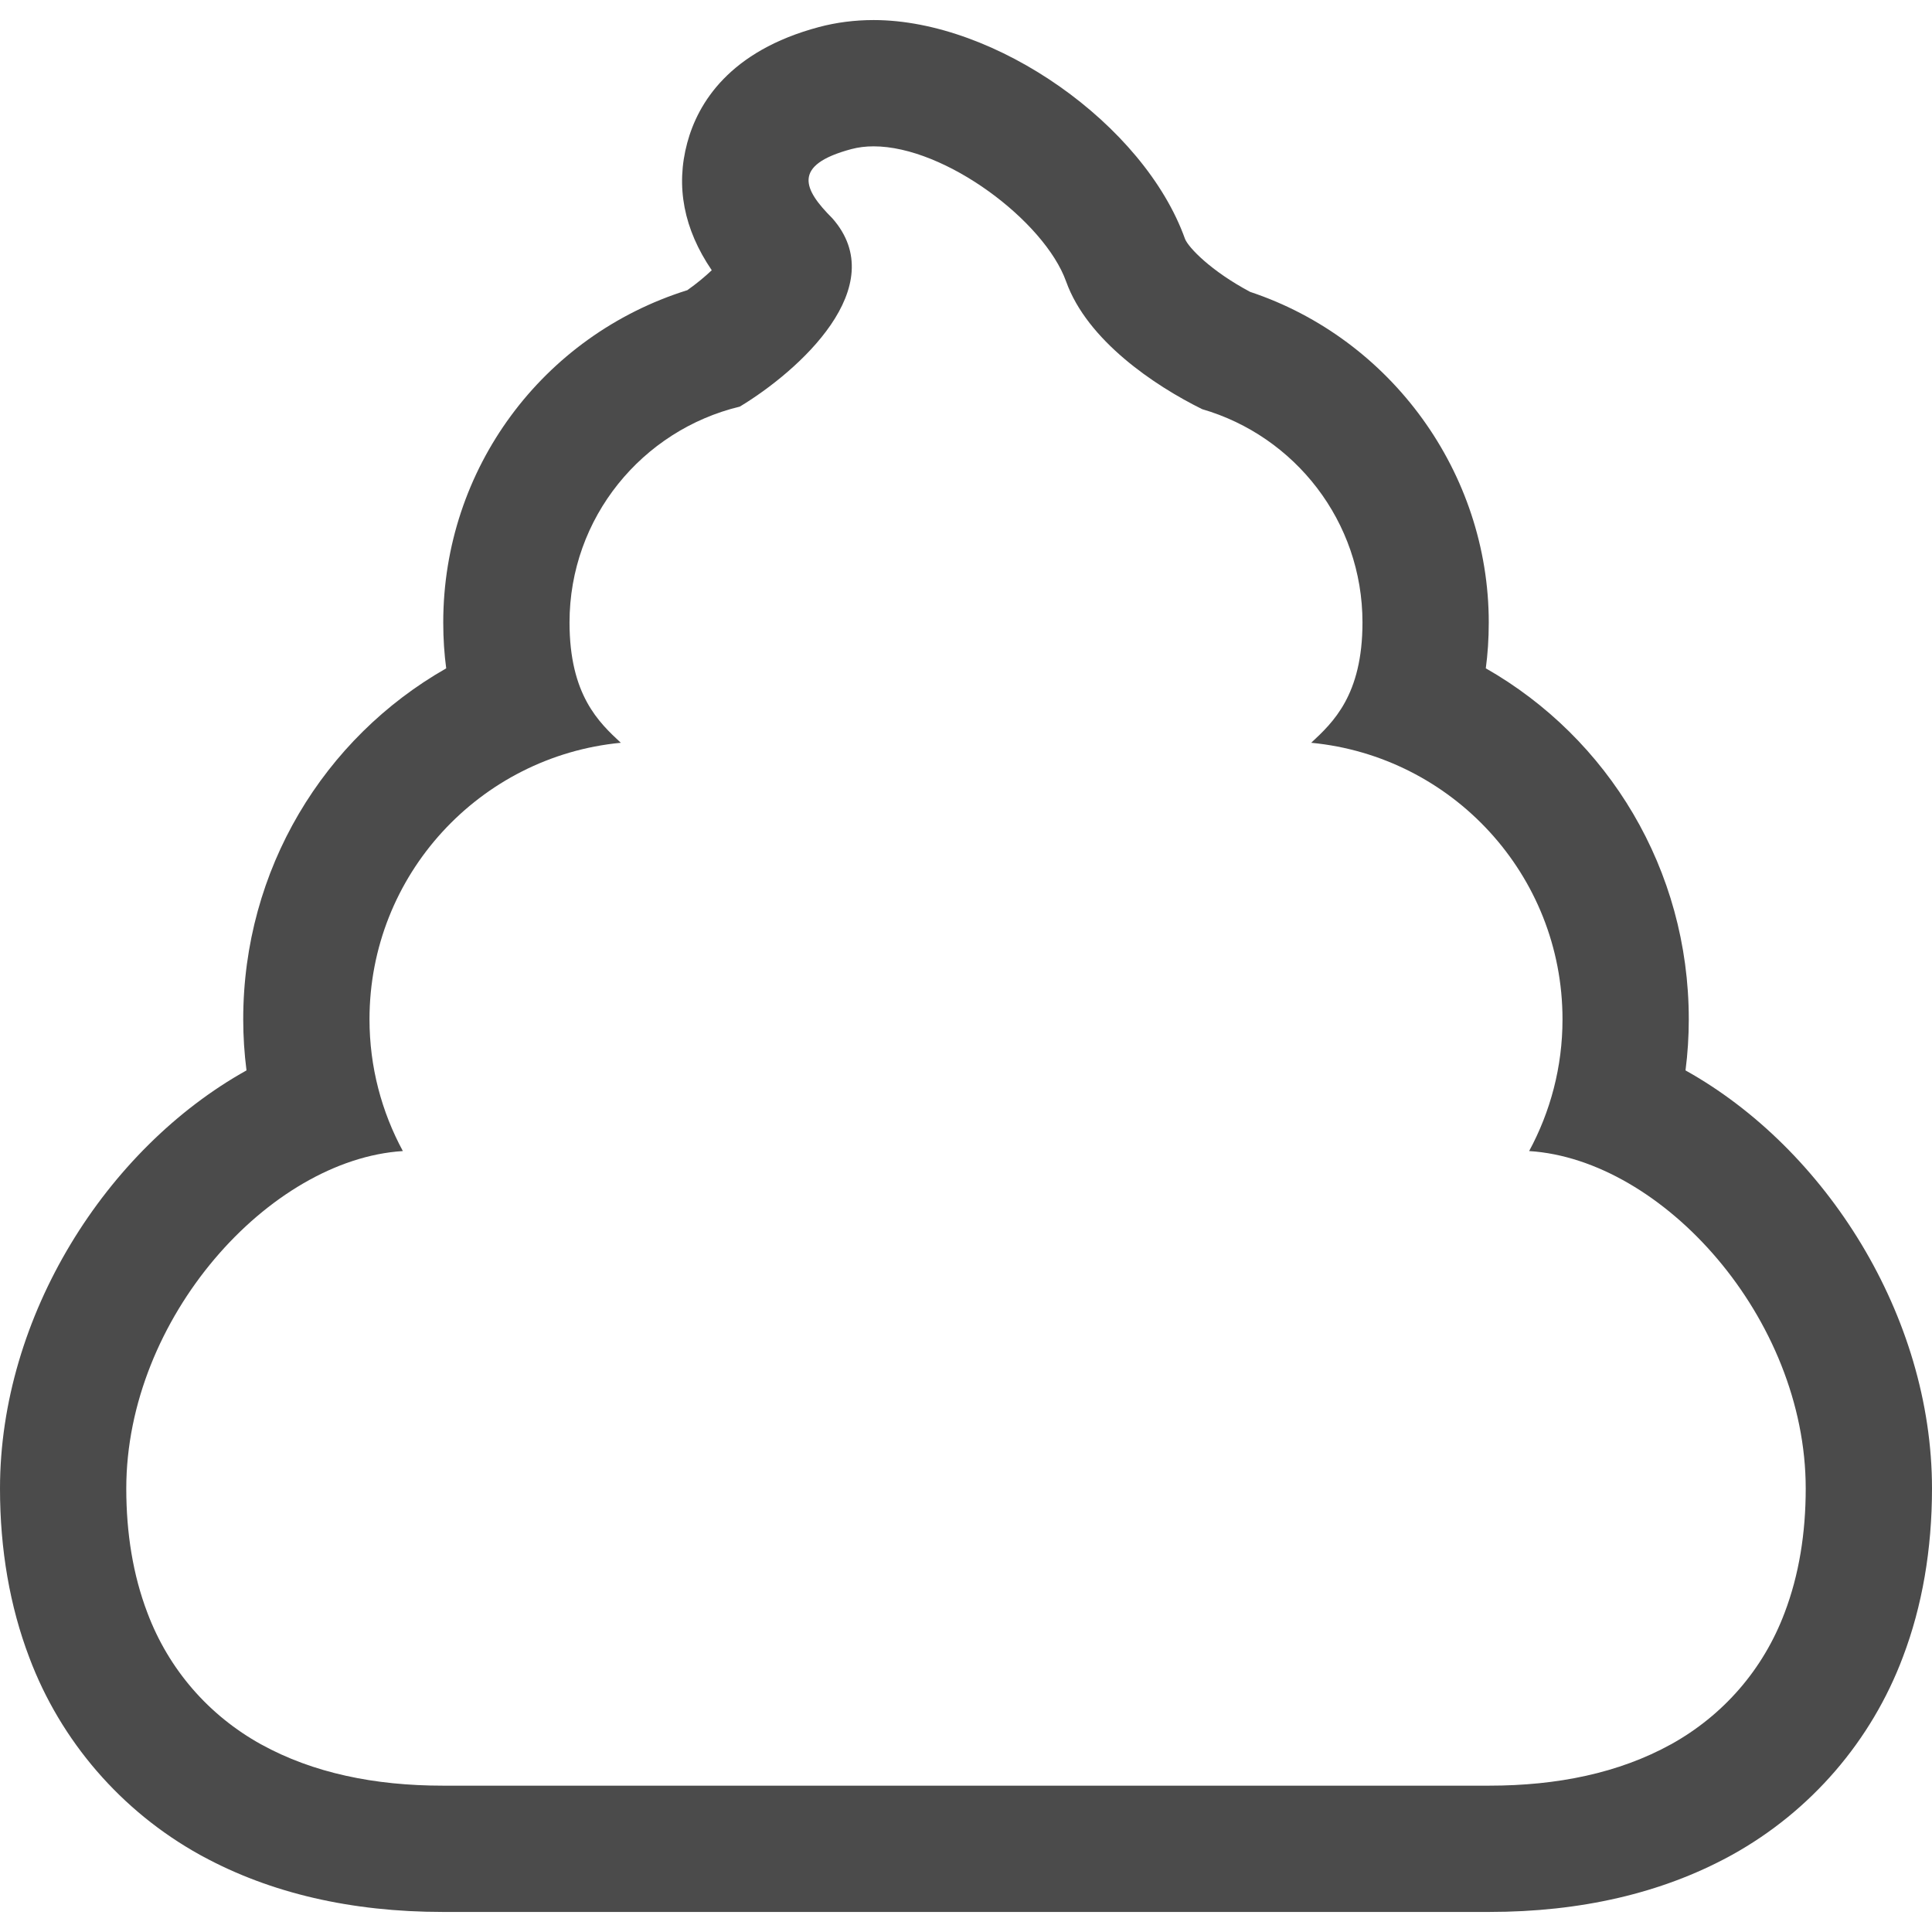
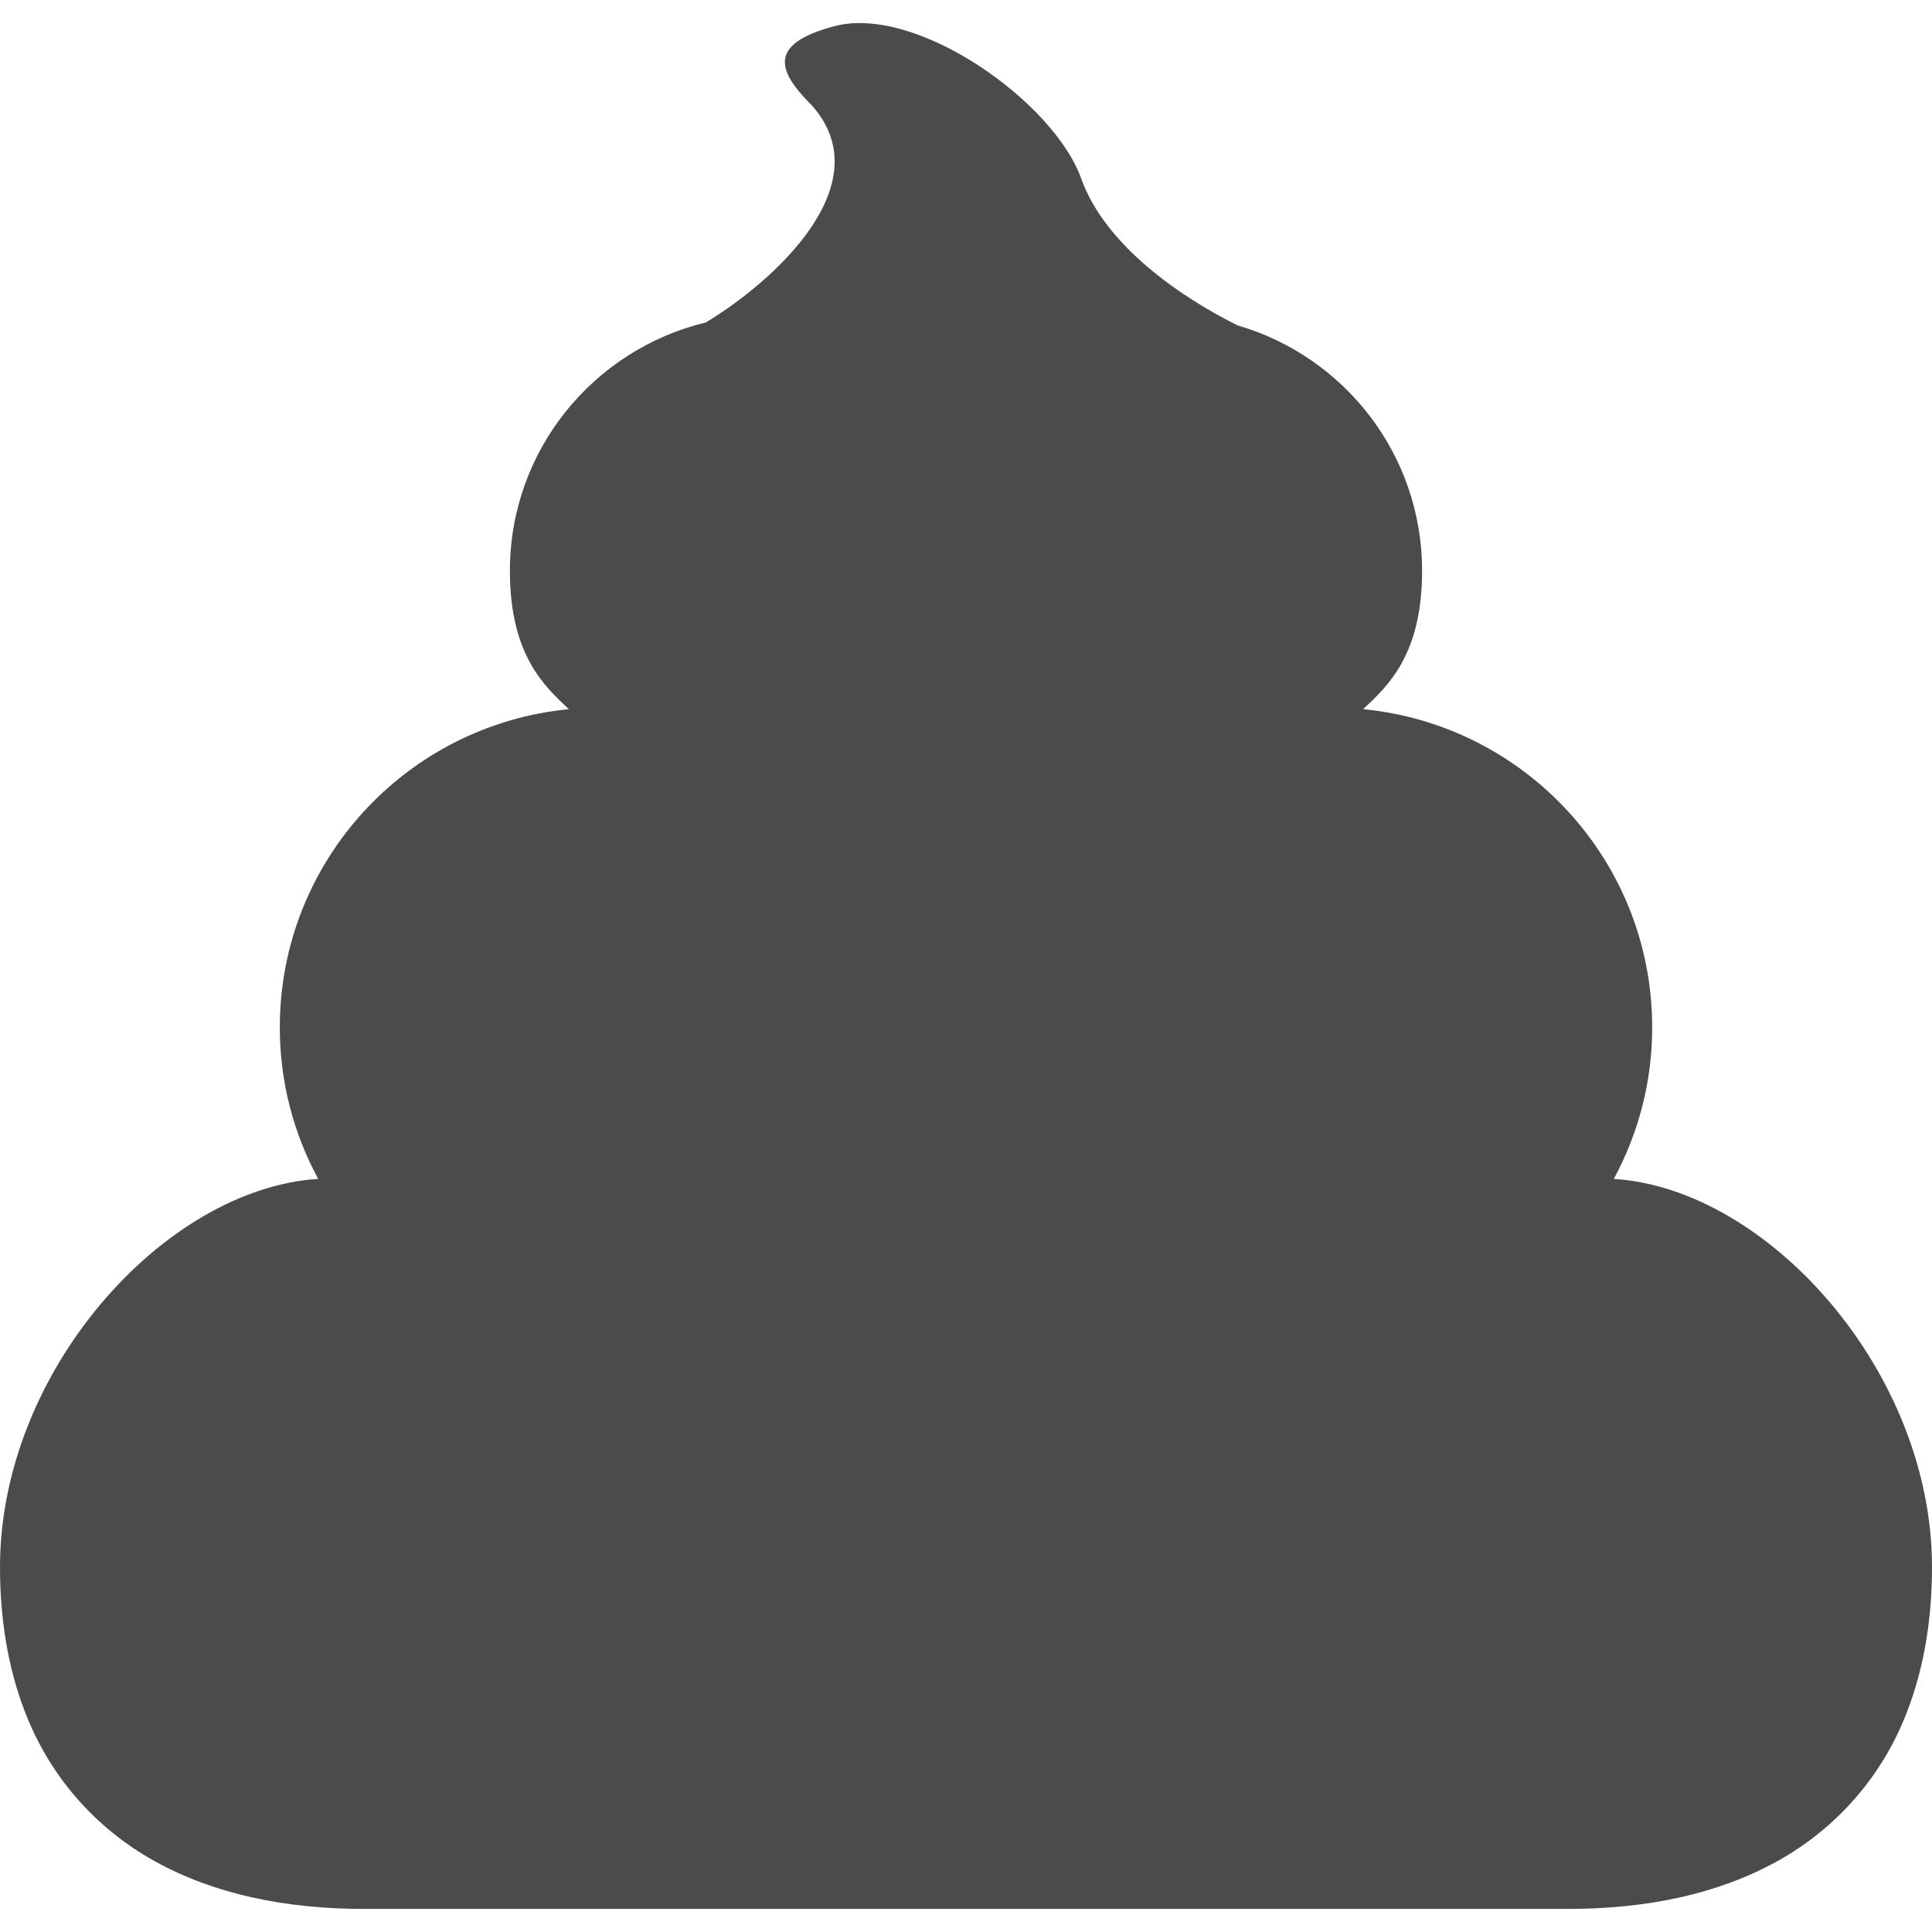
<svg xmlns="http://www.w3.org/2000/svg" version="1.1" id="_x32_" x="0px" y="0px" viewBox="0 0 512 512" style="width: 32px; height: 32px; opacity: 1;" xml:space="preserve">
  <style type="text/css">
	.st0{fill:#4B4B4B;}
</style>
  <g>
-     <path class="st0" d="M446.679,283.669c0.58-4.494,0.866-9.02,0.866-13.563c0-39.724-21.365-74.505-53.793-92.994   c0.507-3.766,0.785-7.811,0.785-12.15c0-39.626-25.827-75.15-63.231-87.61c-10.458-5.564-16.373-11.782-17.263-14.036   C303.2,32.98,263.86,5.315,231.514,5.315c-5.008,0-9.886,0.629-14.494,1.855c-23.734,6.332-32.076,20.181-34.895,30.687   c-3.105,11.553-0.924,22.868,6.496,33.76c-1.774,1.682-3.987,3.53-6.48,5.286c-38.383,12.011-64.676,47.363-64.676,88.059   c0,4.339,0.278,8.391,0.784,12.157c-32.42,18.482-53.793,53.27-53.793,93.011c0,4.526,0.294,9.052,0.867,13.538   C28.123,304.413,0,348.794,0,394.474c0,16.162,2.607,31.219,7.754,44.757c8.293,22.126,24.364,40.754,45.198,52.307l0.728,0.392   c18.031,9.796,39.446,14.755,63.671,14.755H256H394.65c24.242,0,45.664-4.967,63.704-14.772l0.694-0.376   c20.834-11.553,36.905-30.181,45.255-52.453c5.09-13.391,7.696-28.449,7.696-44.61C512,348.794,483.878,304.413,446.679,283.669z    M472.962,427.343c-5.646,15.066-16.275,27.24-30.141,34.928l-0.057,0.025c-13.726,7.566-30.042,10.923-48.115,10.923H256H117.35   c-18.073,0-34.388-3.357-48.115-10.923l-0.057-0.025c-13.865-7.688-24.494-19.862-30.14-34.928   c-3.792-9.976-5.573-21.038-5.573-32.869c0-45.165,37.911-87.201,73.296-89.432c-5.613-10.392-8.84-22.256-8.84-34.912   c0-38.286,29.266-69.709,66.604-73.287c-5.784-5.385-13.595-12.632-13.595-31.881c0-27.779,19.265-50.982,45.132-57.208   c15.598-9.404,40.525-31.774,24.511-49.912c-7.583-7.582-10.859-14.086,5.066-18.334c1.846-0.49,3.815-0.727,5.874-0.727   c19.013,0,45.312,19.845,51.023,35.826c5.589,15.622,23.417,27.583,36.048,33.825c24.528,7.124,42.486,29.707,42.486,56.53   c0,19.25-7.811,26.496-13.595,31.881c37.346,3.578,66.604,35.001,66.604,73.287c0.008,12.656-3.227,24.52-8.84,34.912   c35.386,2.231,73.295,44.267,73.295,89.432C478.534,406.305,476.753,417.367,472.962,427.343z" style="fill: rgb(75, 75, 75);" />
+     <path class="st0" d="M427.678,312.42c6.46-11.958,10.177-25.604,10.168-40.162c0-44.049-33.658-80.197-76.616-84.314   c6.657-6.197,15.64-14.532,15.64-36.677c0-30.854-20.661-56.834-48.873-65.024c-14.533-7.186-35.04-20.943-41.466-38.918   c-7.279-20.362-43.64-46.197-65.46-40.376c-18.316,4.884-14.55,12.368-5.822,21.096c18.42,20.865-10.262,46.598-28.204,57.413   c-29.755,7.16-51.916,33.855-51.916,65.809c0,22.145,8.984,30.48,15.64,36.677c-42.958,4.117-76.616,40.264-76.616,84.314   c-0.009,14.558,3.708,28.204,10.168,40.162C43.614,314.986,0,363.339,0,415.297c0,13.612,2.055,26.338,6.41,37.81   c6.494,17.336,18.726,31.34,34.672,40.179l0.068,0.034c15.794,8.702,34.562,12.563,55.351,12.563H256h159.498   c20.788,0,39.557-3.861,55.351-12.563l0.068-0.034c15.947-8.839,28.178-22.843,34.673-40.179c4.356-11.473,6.41-24.198,6.41-37.81   C512,363.339,468.386,314.986,427.678,312.42z" style="fill: rgb(75, 75, 75);" />
  </g>
</svg>
